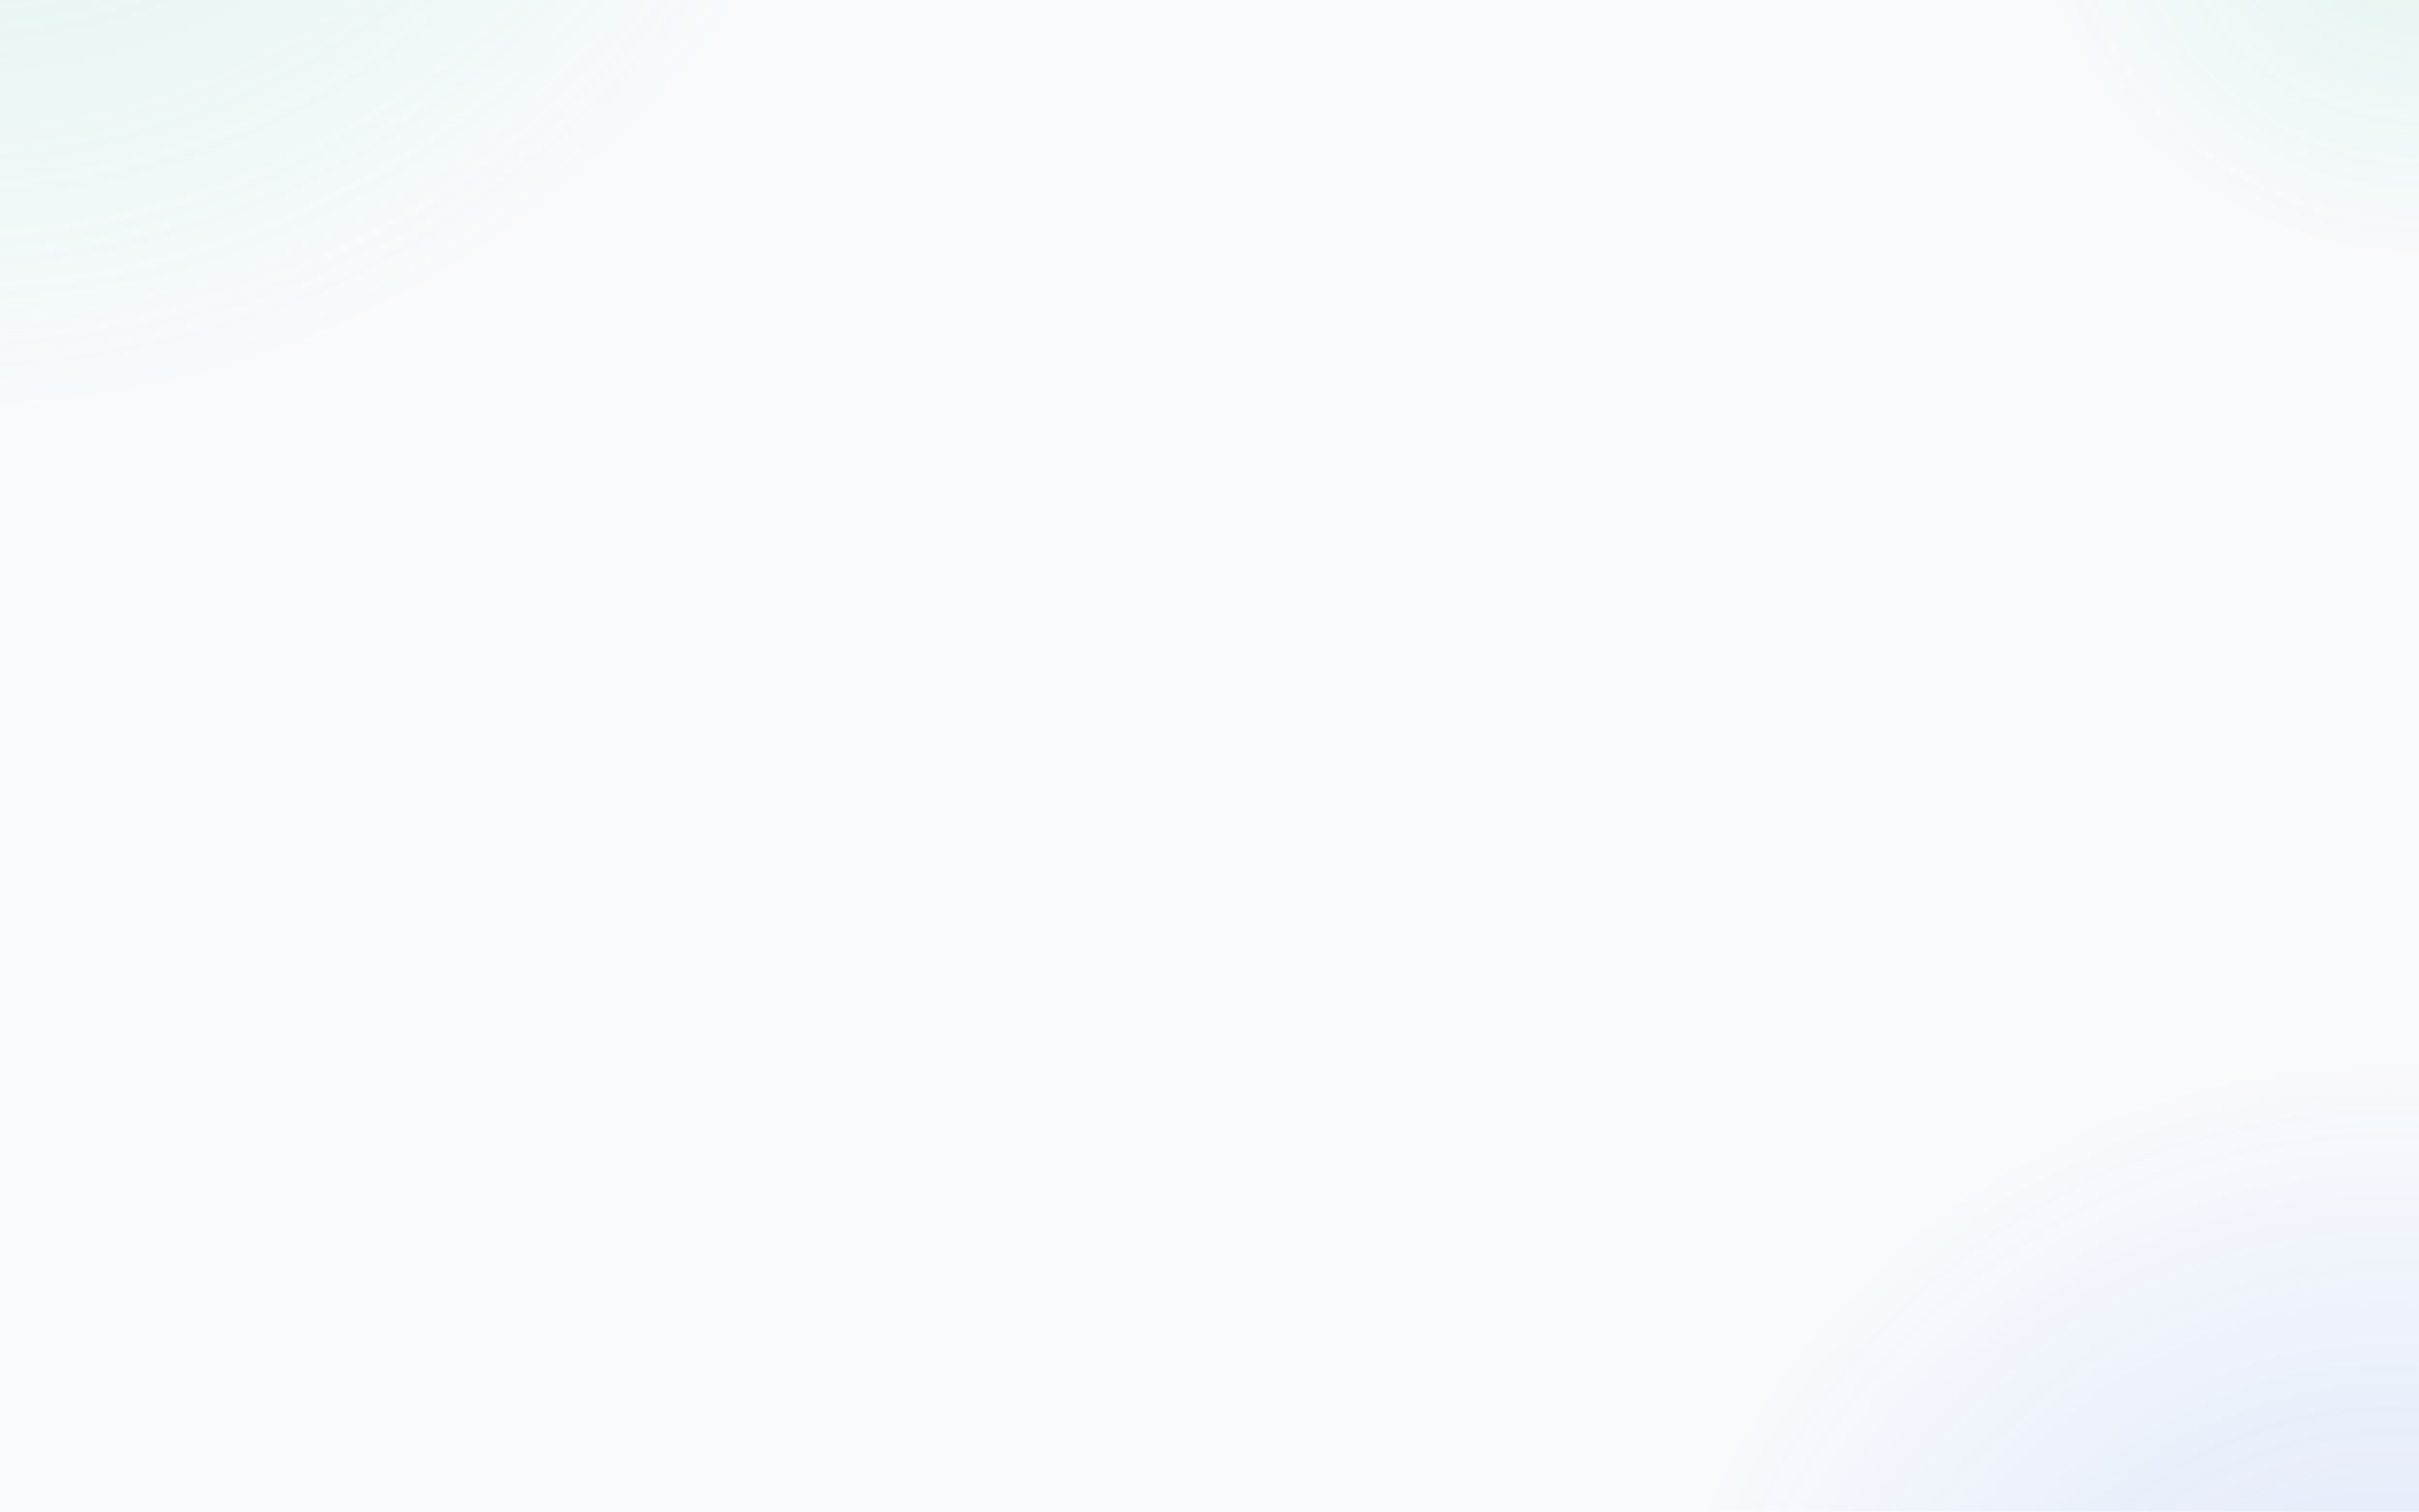
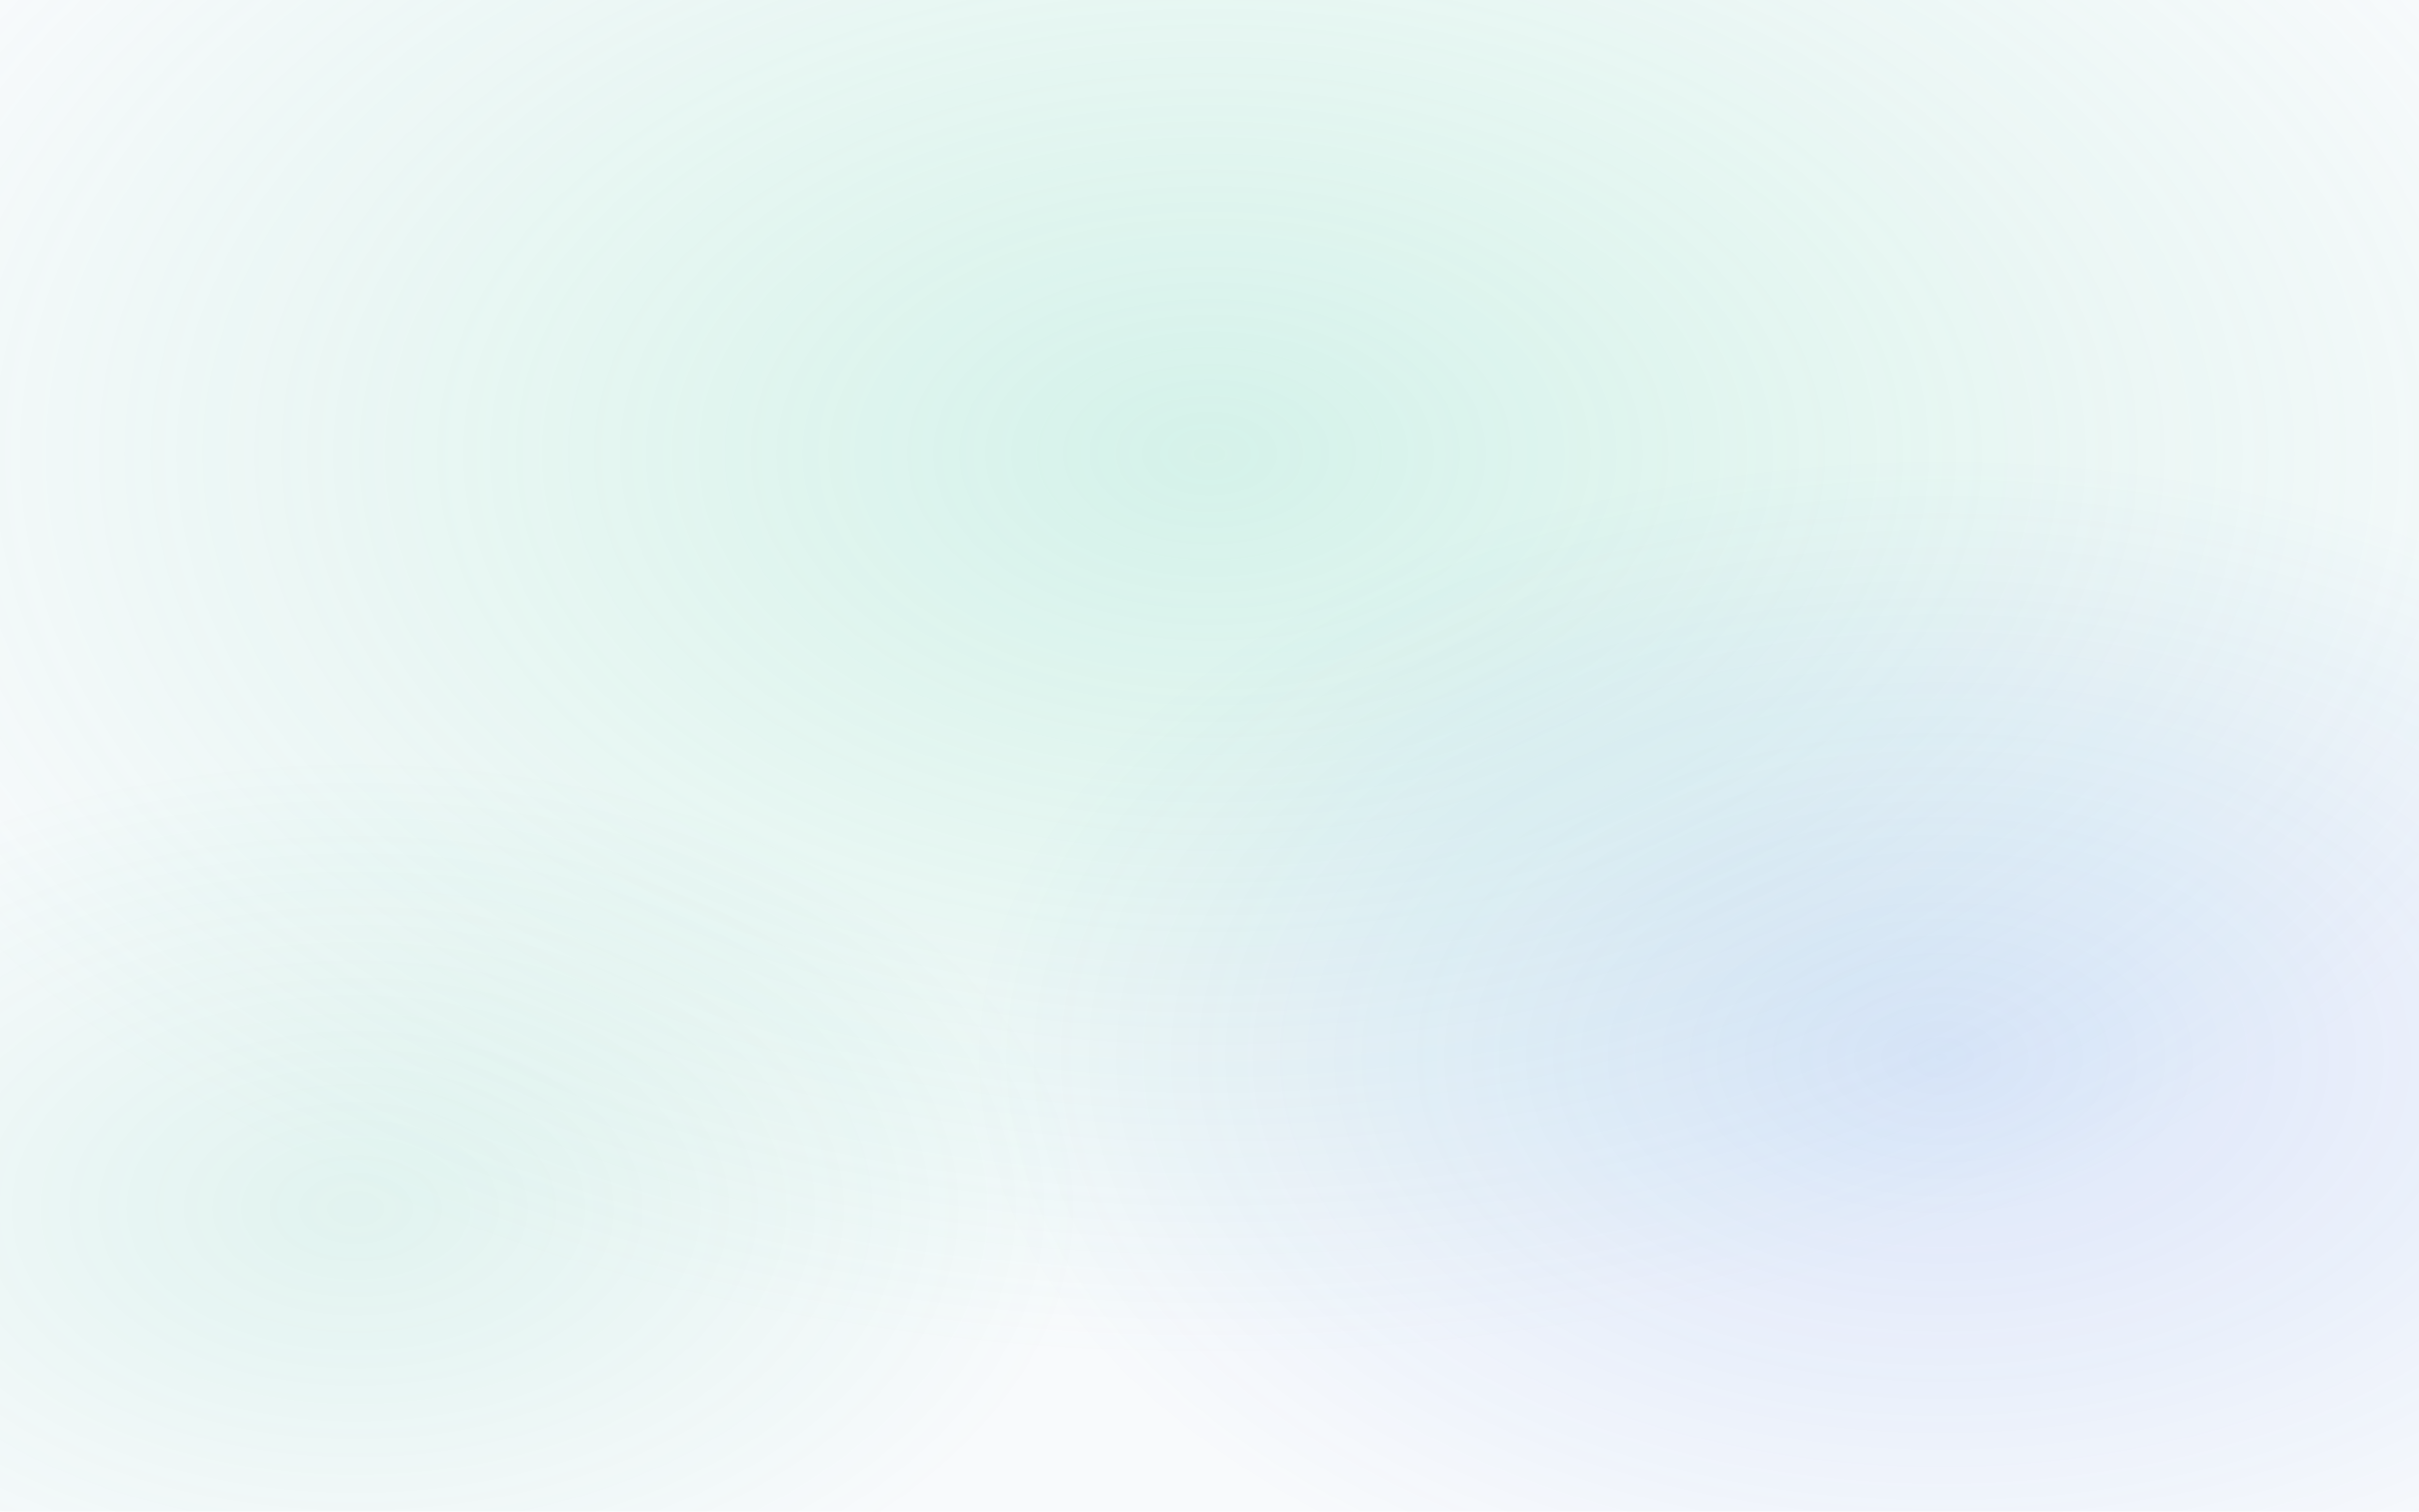
- <svg xmlns="http://www.w3.org/2000/svg" viewBox="0 0 1440 900" preserveAspectRatio="xMidYMid slice">
-   <defs>
-     <radialGradient id="lg1" cx="20%" cy="10%" r="55%">
-       <stop offset="0%" stop-color="#5ad6a7" stop-opacity="0.22" />
-       <stop offset="100%" stop-color="#5ad6a7" stop-opacity="0" />
-     </radialGradient>
-     <radialGradient id="lg2" cx="80%" cy="85%" r="50%">
-       <stop offset="0%" stop-color="#2563eb" stop-opacity="0.14" />
-       <stop offset="100%" stop-color="#2563eb" stop-opacity="0" />
-     </radialGradient>
-     <radialGradient id="lg3" cx="85%" cy="15%" r="38%">
-       <stop offset="0%" stop-color="#10b981" stop-opacity="0.10" />
-       <stop offset="100%" stop-color="#10b981" stop-opacity="0" />
-     </radialGradient>
-   </defs>
+ <svg xmlns="http://www.w3.org/2000/svg" width="1440" height="900" viewBox="0 0 1440 900" fill="none">
  <rect width="1440" height="900" fill="#f8fafc" />
-   <ellipse cx="288" cy="90" rx="520" ry="520" fill="url(#lg1)" />
-   <ellipse cx="1152" cy="765" rx="450" ry="450" fill="url(#lg2)" />
-   <ellipse cx="1224" cy="135" rx="310" ry="310" fill="url(#lg3)" />
+   <radialGradient id="a" cx="50%" cy="30%" r="60%">
+     <stop offset="0%" stop-color="#5ad6a7" stop-opacity="0.22" />
+     <stop offset="100%" stop-color="#5ad6a7" stop-opacity="0" />
+   </radialGradient>
+   <radialGradient id="b" cx="80%" cy="70%" r="40%">
+     <stop offset="0%" stop-color="#2563eb" stop-opacity="0.14" />
+     <stop offset="100%" stop-color="#2563eb" stop-opacity="0" />
+   </radialGradient>
+   <radialGradient id="c" cx="15%" cy="80%" r="30%">
+     <stop offset="0%" stop-color="#10b981" stop-opacity="0.10" />
+     <stop offset="100%" stop-color="#10b981" stop-opacity="0" />
+   </radialGradient>
+   <rect width="1440" height="900" fill="url(#a)" />
+   <rect width="1440" height="900" fill="url(#b)" />
+   <rect width="1440" height="900" fill="url(#c)" />
</svg>
